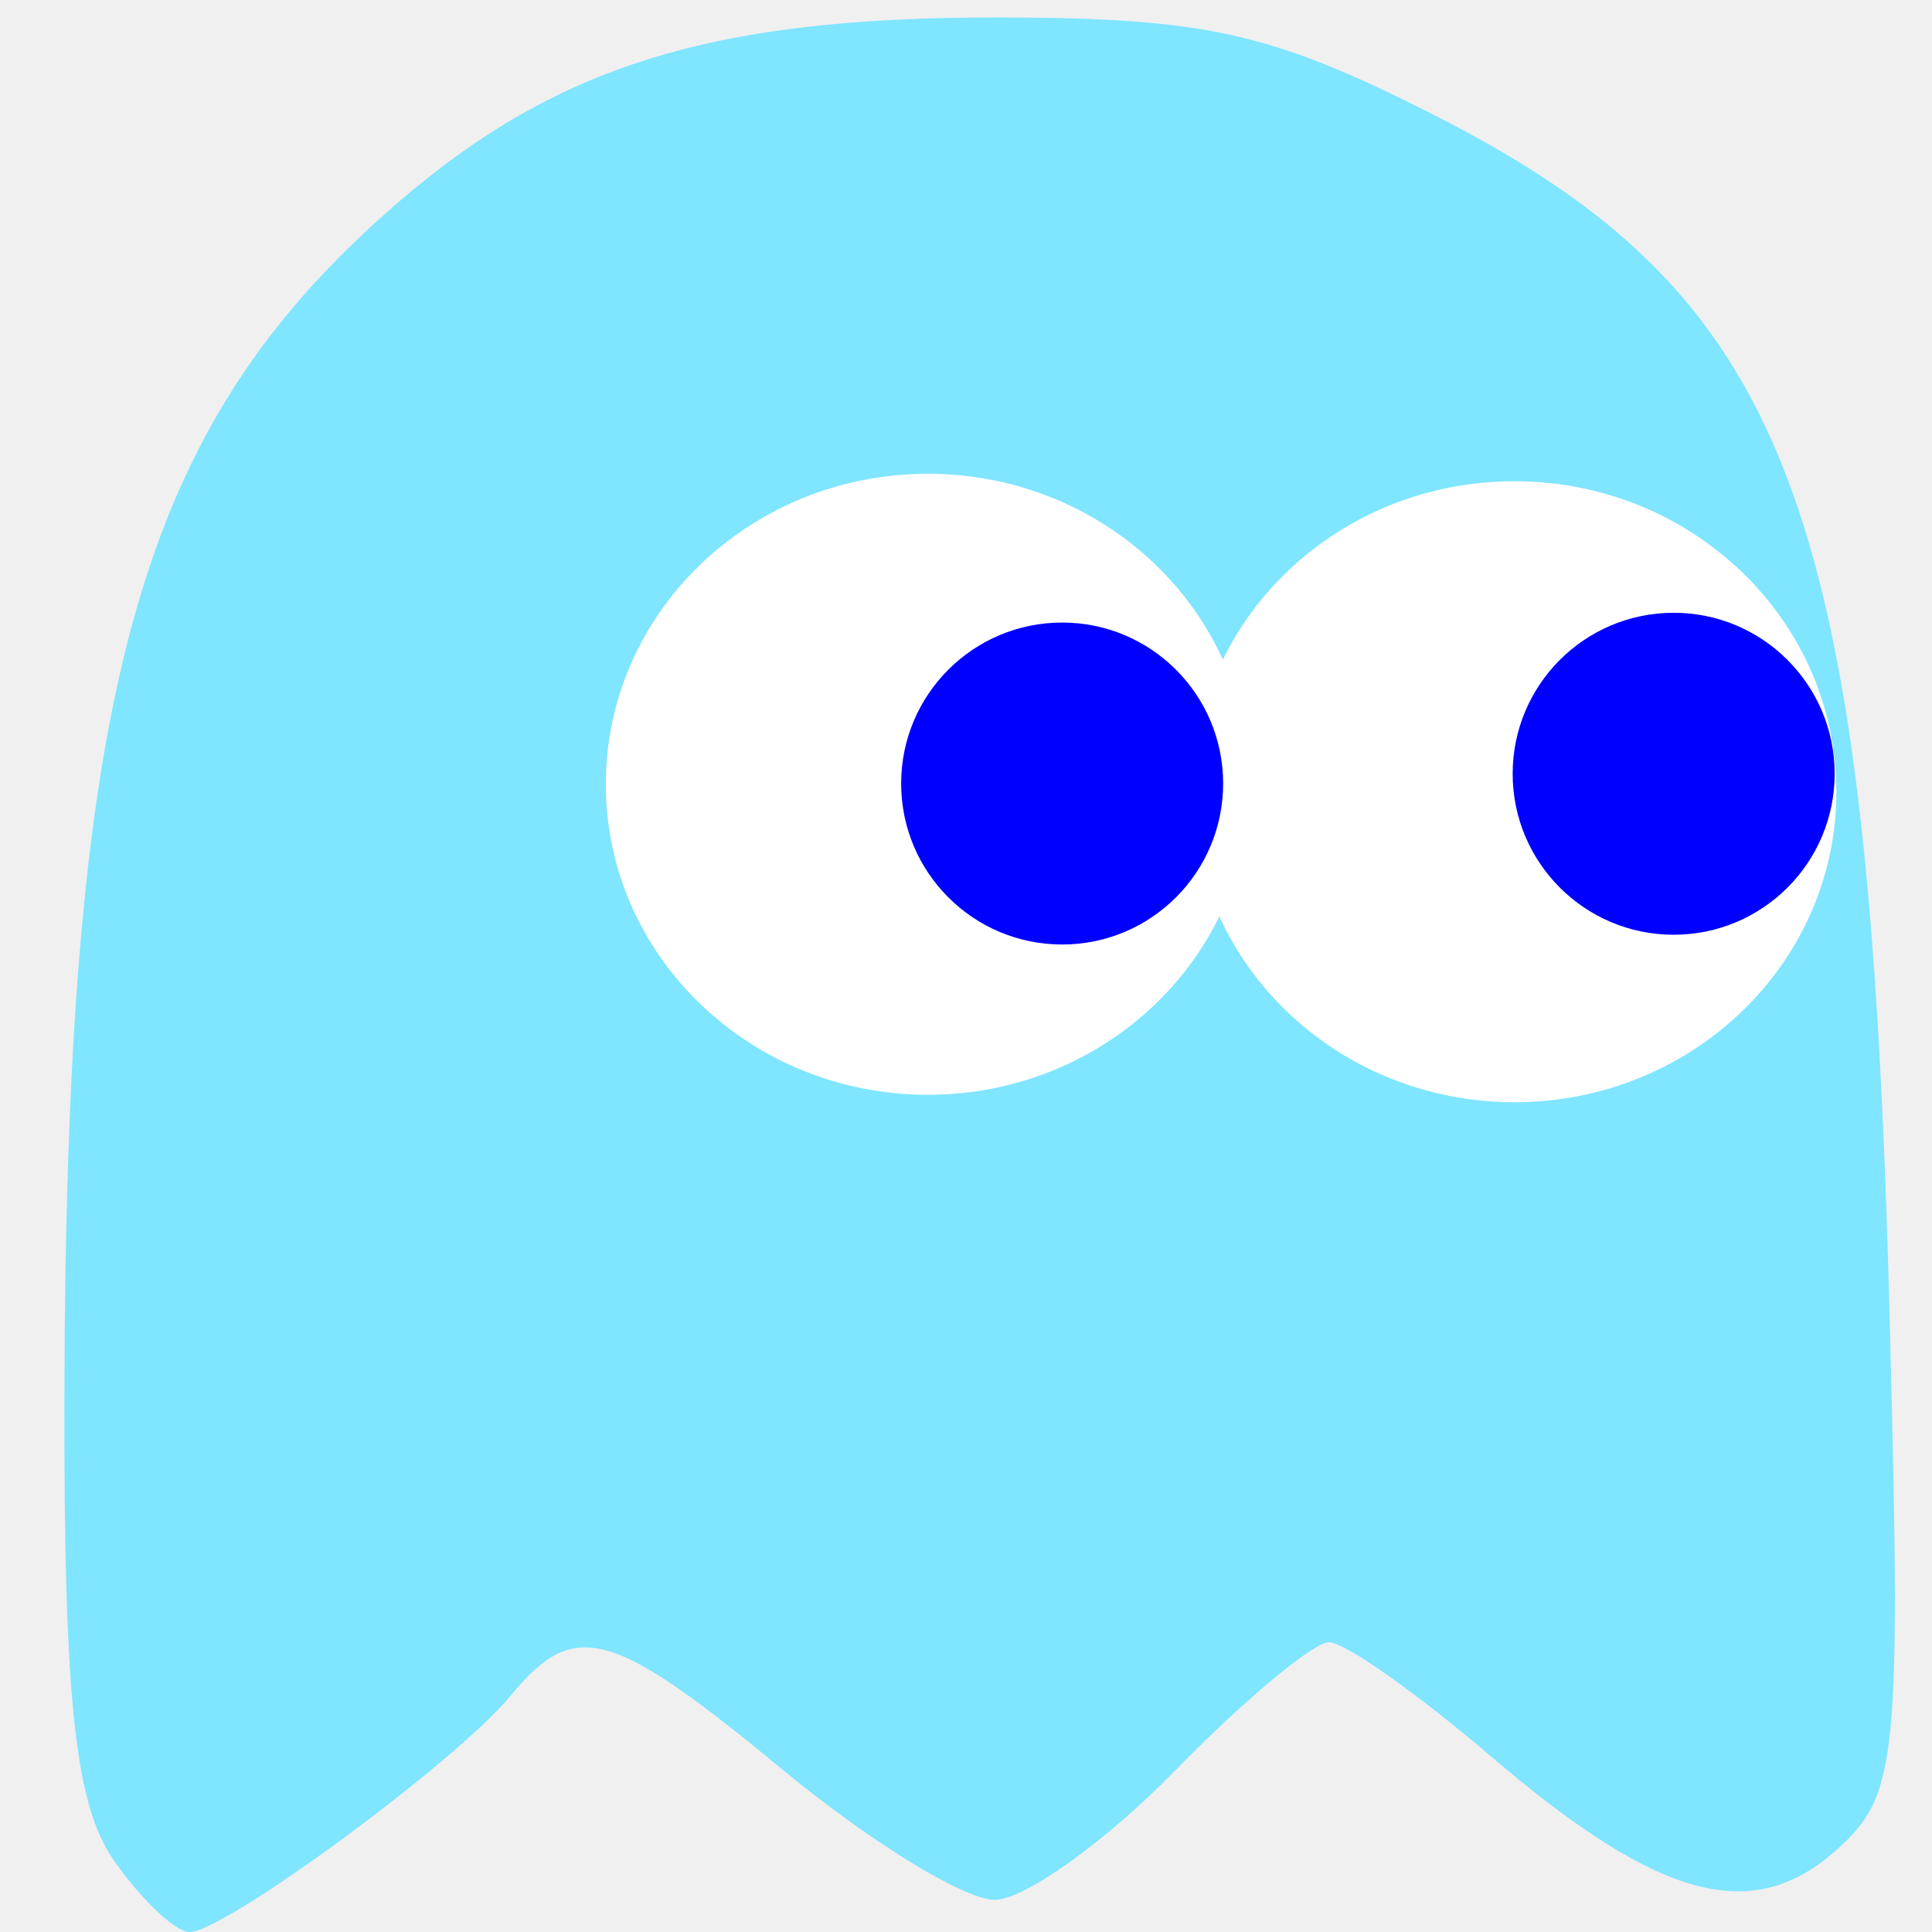
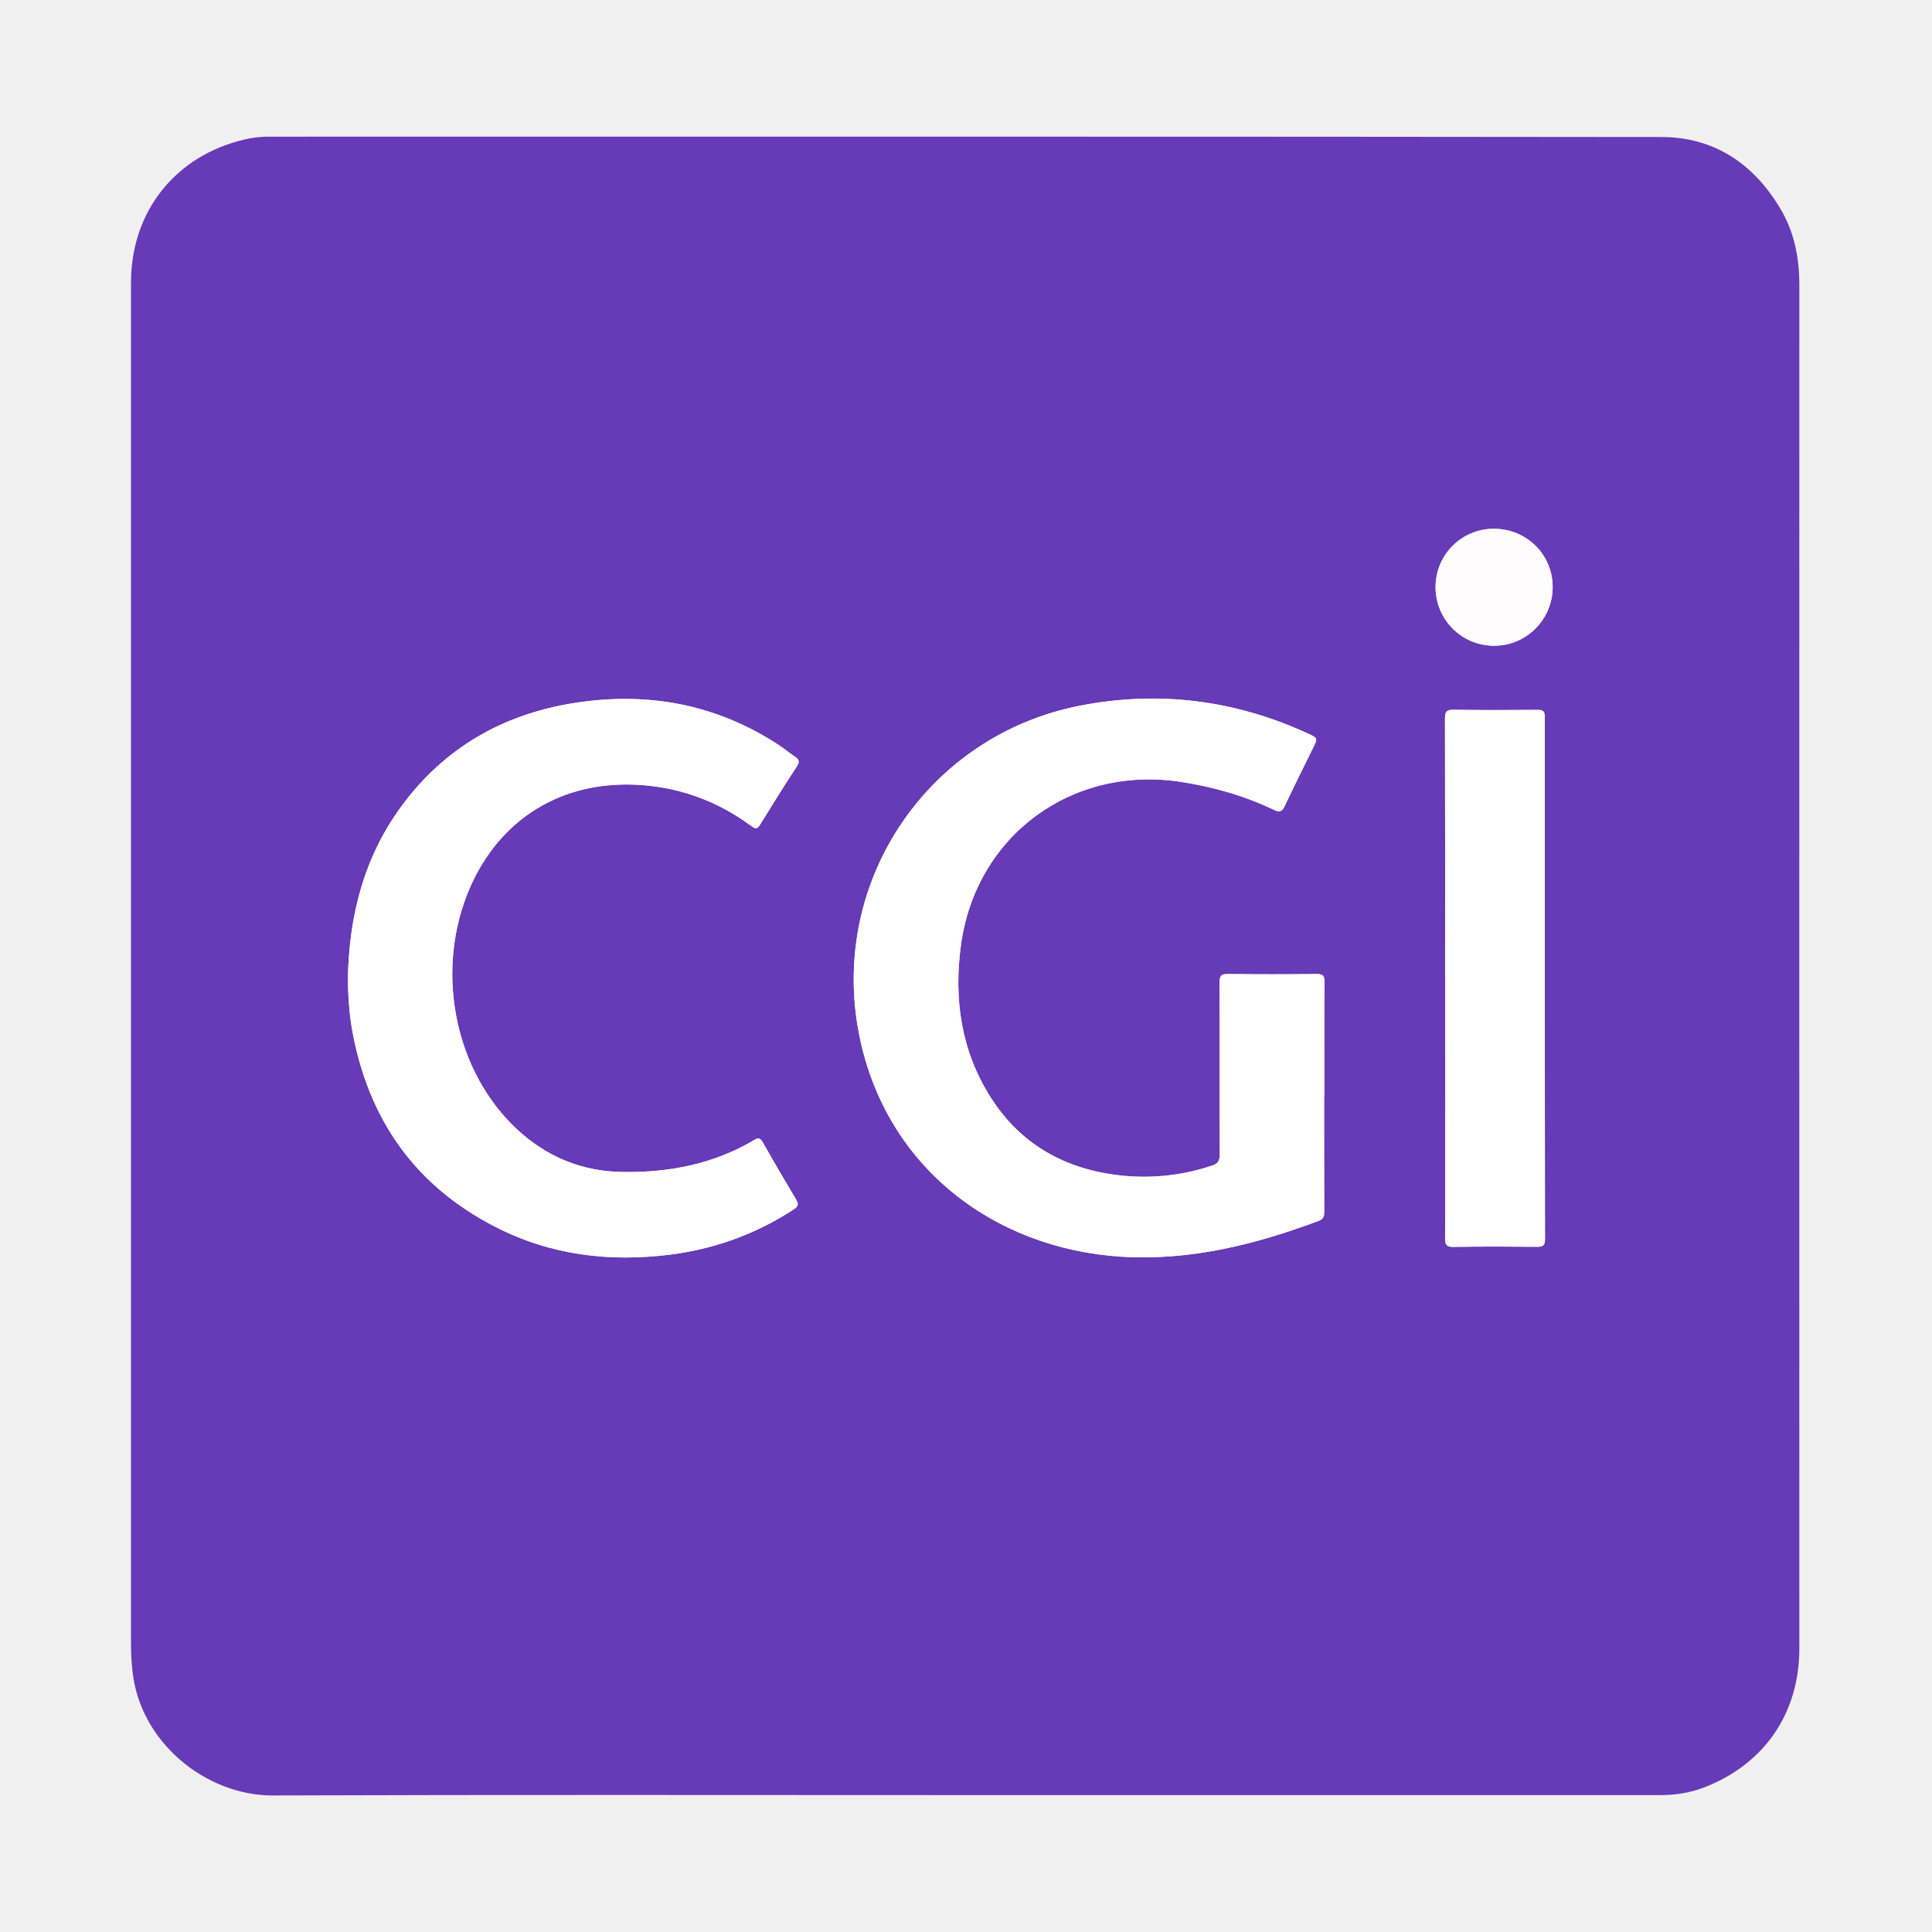
- <svg xmlns="http://www.w3.org/2000/svg" width="60" height="60" id="svg3209" version="1.1">
-   <defs id="defs3211" />
-   <g id="layer1" transform="translate(-620.1475,-462.0915)">
-     <g id="g3048" transform="translate(169.6996,-110.9135)">
-       <path style="fill:#80e5ff" d="m 453.985,630.783 c -1.203,-1.717 -1.552,-4.958 -1.537,-14.25 0.036,-21.779 2.19,-29.871 9.777,-36.725 5.183,-4.683 10.07,-6.272 19.247,-6.261 6.373,0.008 8.457,0.471 13.422,2.984 11.102,5.619 13.563,12.025 14.228,37.027 0.374,14.076 0.27,15.17 -1.607,16.869 -2.626,2.377 -5.537,1.597 -10.773,-2.884 -2.273,-1.945 -4.532,-3.537 -5.02,-3.537 -0.488,0 -2.646,1.8 -4.794,4 -2.148,2.2 -4.666,4 -5.594,4 -0.928,0 -3.866,-1.8 -6.529,-4 -5.383,-4.448 -6.509,-4.757 -8.505,-2.333 -1.68,2.041 -8.873,7.333 -9.966,7.333 -0.436,0 -1.494,-1 -2.35,-2.223 z m 28.759,-24.895 c 1.201,-0.614 2.9,-2.016 3.775,-3.114 1.576,-1.979 1.613,-1.974 4.164,0.576 3.54,3.54 7.202,4.284 11.351,2.306 3.998,-1.907 4.676,-5.329 1.155,-5.832 -2.471,-0.352 -3.684,-3.59 -1.584,-4.227 4.844,-1.467 4.924,-1.538 3.905,-3.441 -1.366,-2.552 -6.469,-4.522 -9.648,-3.725 -1.433,0.36 -3.733,1.782 -5.112,3.16 l -2.506,2.506 -2.323,-2.506 c -4.549,-4.909 -12.115,-4.152 -15.04,1.504 -1.776,3.434 -1.79,5.672 -0.057,8.799 2.447,4.415 7.672,6.165 11.92,3.993 z m -0.936,-7.335 c -0.775,-2.021 0.378,-3.548 2.679,-3.548 1.404,0 1.941,0.692 1.941,2.5 0,1.846 -0.531,2.5 -2.031,2.5 -1.117,0 -2.282,-0.653 -2.589,-1.452 z" id="Blinky">
-         </path>
-       <path transform="matrix(1.12,0,0,1.018868,-61.32166,-12.3137)" d="m 507.857,598.612 c 0,5.227 -3.997,9.464 -8.929,9.464 -4.931,0 -8.929,-4.237 -8.929,-9.464 0,-5.227 3.997,-9.464 8.929,-9.464 4.931,0 8.929,4.237 8.929,9.464 z" id="path3004" style="fill:#ffffff;fill-opacity:1" />
-       <path transform="matrix(1.12,0,0,1.018868,-79.53593,-12.54456)" d="m 507.857,598.612 c 0,5.227 -3.997,9.464 -8.929,9.464 -4.931,0 -8.929,-4.237 -8.929,-9.464 0,-5.227 3.997,-9.464 8.929,-9.464 4.931,0 8.929,4.237 8.929,9.464 z" id="path3004-1" style="fill:#ffffff;fill-opacity:1" />
-       <path transform="matrix(1.75991,0,0,1.68502,-365.3443,-410.6997)" d="m 485.126,598.235 c 0,1.639 -1.272,2.967 -2.841,2.967 -1.569,0 -2.841,-1.329 -2.841,-2.967 0,-1.639 1.272,-2.967 2.841,-2.967 1.569,0 2.841,1.329 2.841,2.967 z" id="path3026" style="fill:#0000ff;fill-opacity:1" />
-       <path transform="matrix(1.75991,0,0,1.68502,-346.3532,-411.003)" d="m 485.126,598.235 c 0,1.639 -1.272,2.967 -2.841,2.967 -1.569,0 -2.841,-1.329 -2.841,-2.967 0,-1.639 1.272,-2.967 2.841,-2.967 1.569,0 2.841,1.329 2.841,2.967 z" id="path3026-7" style="fill:#0000ff;fill-opacity:1" />
-     </g>
+ <svg xmlns="http://www.w3.org/2000/svg" width="76" height="76" viewBox="0 0 64 64" version="1.1">
+   <g id="surface1">
+     <path style=" stroke:none;fill-rule:nonzero;fill:#673ab7;fill-opacity:1;" d="M 31.977 59.465 C 24.328 59.465 16.676 59.449 9.027 59.477 C 6.832 59.48 4.625 57.723 4.387 55.34 C 4.355 55.059 4.34 54.777 4.34 54.492 C 4.34 39.449 4.34 24.402 4.34 9.359 C 4.34 7 5.816 5.148 8.117 4.617 C 8.371 4.559 8.625 4.527 8.887 4.527 C 24.273 4.527 39.66 4.52 55.047 4.539 C 56.773 4.543 58.078 5.414 58.961 6.887 C 59.434 7.664 59.605 8.523 59.605 9.43 C 59.602 24.492 59.605 39.555 59.605 54.617 C 59.605 56.754 58.441 58.449 56.441 59.215 C 55.98 59.391 55.5 59.465 55.004 59.465 C 47.328 59.465 39.652 59.465 31.977 59.465 Z M 43.863 36.332 C 43.867 36.332 43.867 36.332 43.871 36.332 C 43.871 35.062 43.863 33.797 43.875 32.527 C 43.879 32.309 43.812 32.262 43.605 32.266 C 42.637 32.277 41.664 32.277 40.691 32.266 C 40.453 32.262 40.398 32.32 40.398 32.559 C 40.406 34.453 40.395 36.352 40.406 38.25 C 40.406 38.473 40.328 38.555 40.137 38.617 C 39.102 38.957 38.047 39.059 36.973 38.922 C 35.203 38.691 33.785 37.871 32.824 36.363 C 31.836 34.812 31.59 33.098 31.832 31.305 C 32.328 27.688 35.488 25.352 39.102 25.898 C 40.184 26.062 41.219 26.359 42.203 26.828 C 42.395 26.922 42.473 26.883 42.559 26.699 C 42.859 26.059 43.18 25.422 43.492 24.785 C 43.656 24.457 43.66 24.449 43.32 24.297 C 40.898 23.184 38.371 22.867 35.762 23.379 C 30.766 24.363 27.531 29.129 28.43 34.109 C 29.23 38.562 32.852 41.359 37.145 41.629 C 39.422 41.77 41.578 41.23 43.688 40.441 C 43.852 40.379 43.867 40.281 43.867 40.137 C 43.863 38.867 43.863 37.602 43.863 36.332 Z M 11.523 32.461 C 11.535 32.996 11.566 33.578 11.672 34.156 C 12.207 37.078 13.75 39.285 16.422 40.648 C 18.246 41.582 20.199 41.816 22.215 41.559 C 23.684 41.371 25.047 40.875 26.289 40.066 C 26.441 39.965 26.465 39.891 26.371 39.734 C 25.996 39.109 25.629 38.48 25.273 37.848 C 25.191 37.711 25.137 37.672 24.988 37.762 C 23.648 38.559 22.184 38.844 20.641 38.824 C 19.273 38.809 18.102 38.32 17.113 37.398 C 15.109 35.52 14.434 32.348 15.453 29.684 C 16.379 27.281 18.422 25.898 21 25.992 C 22.426 26.047 23.738 26.508 24.887 27.363 C 25.043 27.477 25.094 27.453 25.184 27.309 C 25.578 26.668 25.977 26.027 26.391 25.398 C 26.496 25.238 26.477 25.16 26.328 25.062 C 26.148 24.945 25.988 24.805 25.809 24.688 C 23.715 23.312 21.418 22.898 18.965 23.297 C 16.645 23.676 14.734 24.773 13.324 26.672 C 12.062 28.375 11.559 30.32 11.523 32.461 Z M 47.871 32.402 C 47.875 32.402 47.875 32.402 47.875 32.402 C 47.875 35.273 47.879 38.148 47.871 41.02 C 47.871 41.234 47.918 41.309 48.148 41.305 C 49.066 41.289 49.984 41.293 50.902 41.301 C 51.098 41.305 51.18 41.273 51.18 41.047 C 51.172 35.281 51.168 29.52 51.172 23.754 C 51.172 23.57 51.125 23.512 50.934 23.516 C 50.008 23.523 49.082 23.527 48.156 23.512 C 47.91 23.508 47.867 23.586 47.867 23.809 C 47.875 26.672 47.871 29.539 47.871 32.402 Z M 47.555 19.457 C 47.559 20.523 48.418 21.387 49.484 21.391 C 50.559 21.398 51.434 20.523 51.434 19.445 C 51.434 18.367 50.566 17.512 49.477 17.516 C 48.406 17.523 47.551 18.387 47.555 19.457 Z M 47.555 19.457 " />
+     <path style=" stroke:none;fill-rule:nonzero;fill:#ffffff;fill-opacity:1;" d="M 43.863 36.332 C 43.863 37.602 43.863 38.867 43.867 40.137 C 43.867 40.281 43.852 40.379 43.688 40.441 C 41.578 41.23 39.422 41.77 37.145 41.629 C 32.852 41.359 29.23 38.562 28.43 34.109 C 27.531 29.129 30.766 24.363 35.762 23.379 C 38.371 22.867 40.902 23.184 43.324 24.297 C 43.66 24.449 43.656 24.457 43.492 24.785 C 43.18 25.422 42.859 26.059 42.559 26.699 C 42.473 26.883 42.395 26.922 42.203 26.828 C 41.219 26.359 40.184 26.062 39.102 25.898 C 35.488 25.352 32.328 27.688 31.832 31.305 C 31.59 33.098 31.836 34.812 32.824 36.363 C 33.785 37.871 35.203 38.691 36.973 38.922 C 38.047 39.059 39.102 38.961 40.137 38.617 C 40.328 38.555 40.406 38.473 40.406 38.25 C 40.395 36.352 40.406 34.453 40.398 32.559 C 40.398 32.32 40.453 32.262 40.691 32.266 C 41.664 32.277 42.637 32.277 43.605 32.266 C 43.812 32.262 43.879 32.309 43.875 32.527 C 43.863 33.797 43.871 35.062 43.871 36.332 C 43.867 36.332 43.867 36.332 43.863 36.332 Z M 43.863 36.332 " />
+     <path style=" stroke:none;fill-rule:nonzero;fill:#ffffff;fill-opacity:1;" d="M 11.523 32.461 C 11.559 30.32 12.062 28.375 13.324 26.672 C 14.734 24.773 16.645 23.676 18.965 23.297 C 21.418 22.898 23.715 23.312 25.809 24.688 C 25.988 24.805 26.148 24.945 26.328 25.062 C 26.477 25.16 26.496 25.238 26.391 25.398 C 25.977 26.027 25.578 26.668 25.184 27.309 C 25.094 27.453 25.043 27.477 24.887 27.363 C 23.738 26.508 22.426 26.047 21 25.992 C 18.422 25.898 16.379 27.281 15.453 29.684 C 14.434 32.348 15.109 35.52 17.113 37.398 C 18.102 38.32 19.273 38.809 20.641 38.824 C 22.184 38.844 23.648 38.559 24.988 37.762 C 25.137 37.672 25.191 37.711 25.273 37.848 C 25.629 38.48 25.996 39.109 26.371 39.734 C 26.465 39.891 26.441 39.965 26.289 40.066 C 25.047 40.875 23.684 41.371 22.215 41.559 C 20.199 41.816 18.246 41.582 16.422 40.648 C 13.75 39.285 12.207 37.078 11.672 34.156 C 11.566 33.578 11.535 32.996 11.523 32.461 Z M 11.523 32.461 " />
+     <path style=" stroke:none;fill-rule:nonzero;fill:#ffffff;fill-opacity:1;" d="M 47.871 32.402 C 47.871 29.539 47.875 26.672 47.867 23.809 C 47.867 23.586 47.91 23.508 48.156 23.512 C 49.082 23.527 50.012 23.523 50.938 23.516 C 51.125 23.512 51.172 23.57 51.172 23.754 C 51.168 29.52 51.172 35.281 51.18 41.047 C 51.18 41.273 51.098 41.305 50.902 41.301 C 49.984 41.293 49.066 41.289 48.148 41.305 C 47.918 41.309 47.871 41.234 47.871 41.02 C 47.879 38.148 47.875 35.273 47.875 32.402 C 47.875 32.402 47.875 32.402 47.871 32.402 Z M 47.871 32.402 " />
+     <path style=" stroke:none;fill-rule:nonzero;fill:rgb(99.608%,98.824%,99.216%);fill-opacity:1;" d="M 47.555 19.457 C 47.551 18.387 48.406 17.523 49.477 17.516 C 50.566 17.512 51.434 18.367 51.434 19.445 C 51.434 20.523 50.559 21.398 49.484 21.391 C 48.418 21.387 47.559 20.523 47.555 19.457 Z M 47.555 19.457 " />
  </g>
</svg>
